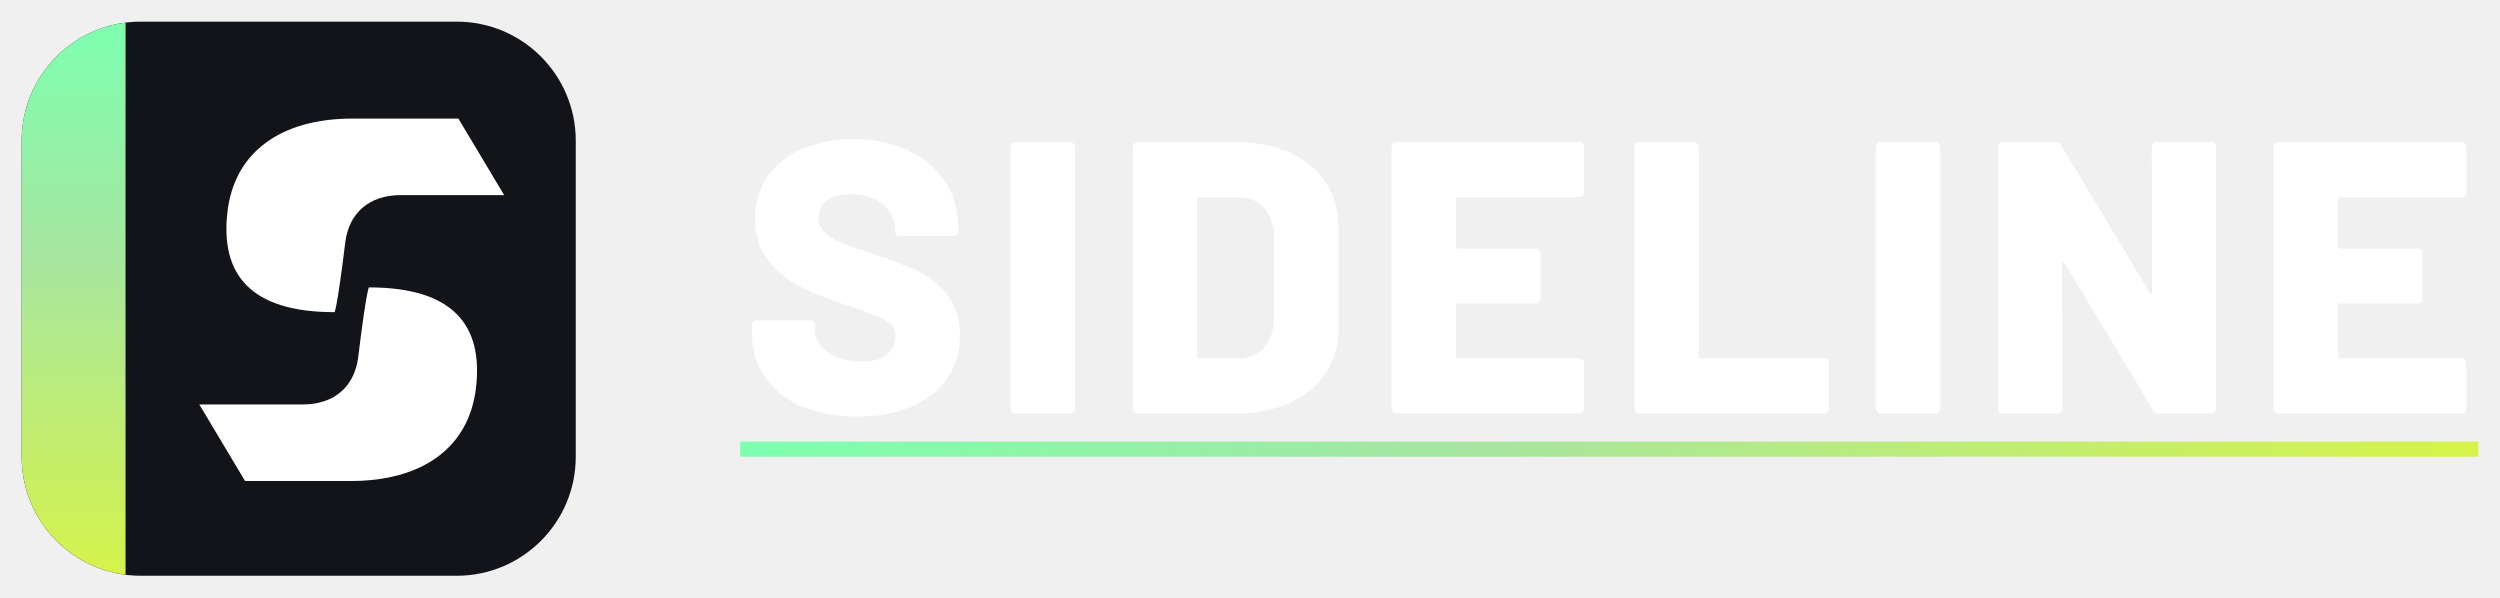
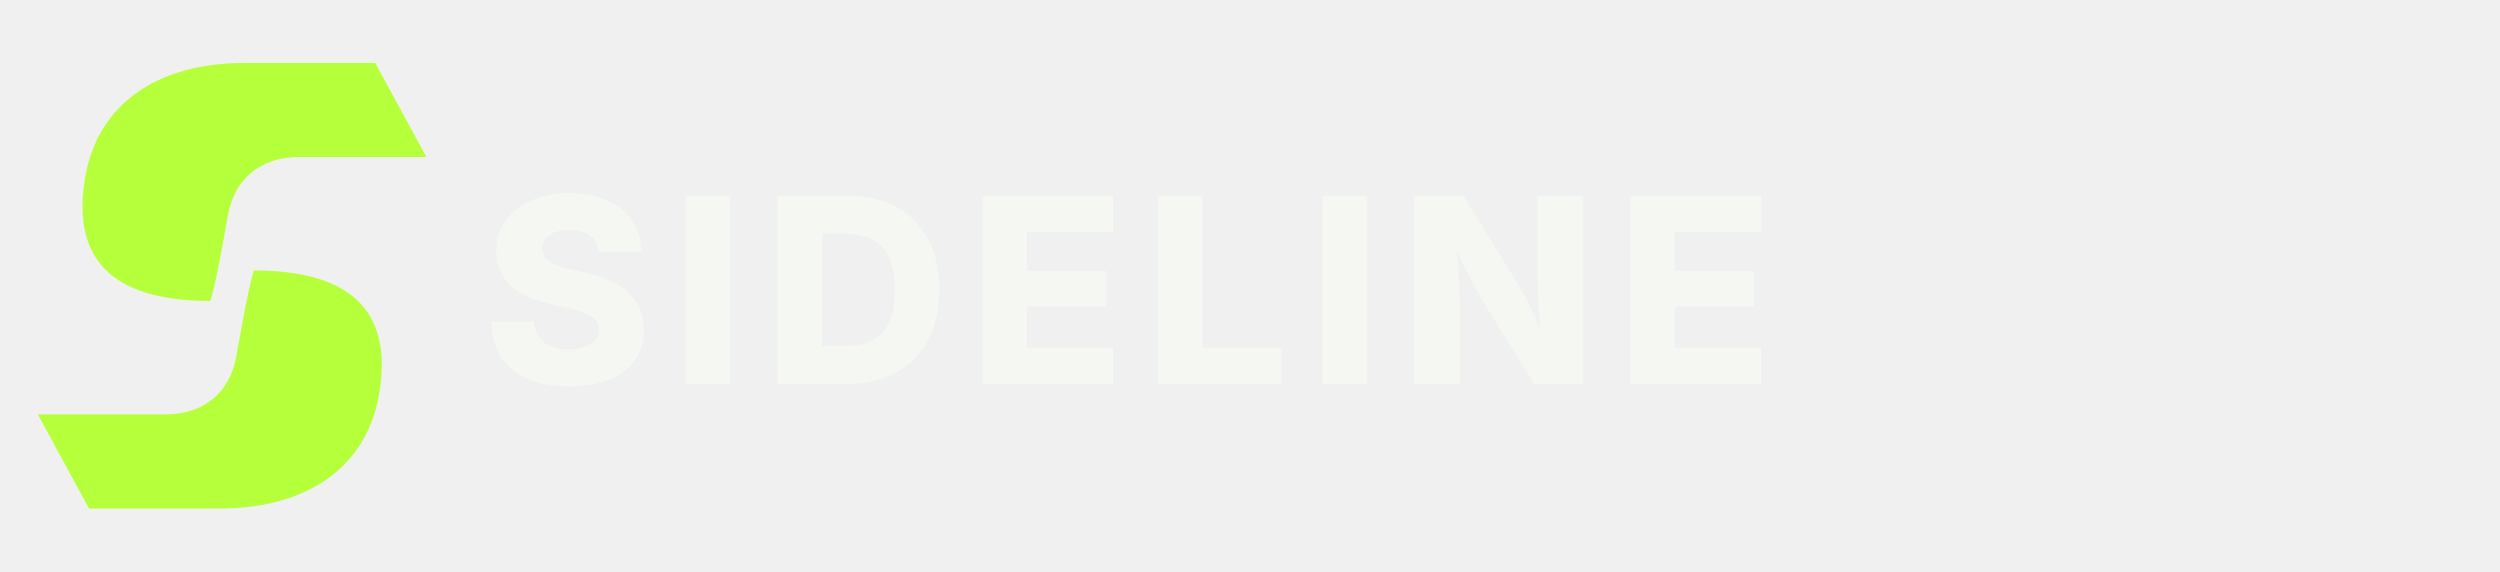
- <svg xmlns="http://www.w3.org/2000/svg" viewBox="0 0 1155 276" role="img" aria-label="SIDELINE">
-   <defs>
-     <linearGradient id="wmStripe" x1="0" y1="0" x2="0" y2="1">
-       <stop offset="0%" stop-color="#7DFFB0" />
-       <stop offset="42%" stop-color="#A6E6A0" />
-       <stop offset="100%" stop-color="#D6F34A" />
-     </linearGradient>
-     <clipPath id="wmApp">
-       <rect width="1024" height="1024" rx="220" ry="220" />
-     </clipPath>
-     <linearGradient id="wmUnderline" x1="0" y1="0" x2="1" y2="0">
-       <stop offset="0%" stop-color="#7DFFB0" />
-       <stop offset="42%" stop-color="#A6E6A0" />
-       <stop offset="100%" stop-color="#D6F34A" />
-     </linearGradient>
-   </defs>
-   <g transform="translate(10 10) scale(0.25)">
-     <g clip-path="url(#wmApp)">
-       <rect width="1024" height="1024" fill="#12141A" />
-       <rect width="192" height="1024" fill="url(#wmStripe)" />
-       <g fill="#FFFFFF" transform="translate(610 514) skewX(-7) scale(1.04)">
-         <path d="         M -28 22         C -176 22 -240 -44 -240 -158         C -240 -262 -166 -322 -38 -322         L 150 -322         L 248 -186         L 64 -186         C 8 -186 -24 -154 -24 -102         C -24 22 -28 22 -28 22         Z       " />
-         <path transform="rotate(180)" d="         M -28 22         C -176 22 -240 -44 -240 -158         C -240 -262 -166 -322 -38 -322         L 150 -322         L 248 -186         L 64 -186         C 8 -186 -24 -154 -24 -102         C -24 22 -28 22 -28 22         Z       " />
-       </g>
-     </g>
+ <svg xmlns="http://www.w3.org/2000/svg" viewBox="0 0 560 128" role="img" aria-label="SIDELINE">
+   <g fill="#B6FF3B" transform="translate(52 64) skewX(-10) scale(0.155)">
+     <path d="       M -28 22       C -176 22 -240 -44 -240 -158       C -240 -262 -166 -322 -38 -322       L 150 -322       L 248 -186       L 64 -186       C 8 -186 -24 -154 -24 -102       C -24 22 -28 22 -28 22       Z     " />
+     <path transform="rotate(180)" d="       M -28 22       C -176 22 -240 -44 -240 -158       C -240 -262 -166 -322 -38 -322       L 150 -322       L 248 -186       L 64 -186       C 8 -186 -24 -154 -24 -102       C -24 22 -28 22 -28 22       Z     " />
  </g>
-   <g fill="#FFFFFF">
-     <path d="M347.37 153.589V150.188Q347.37 149.293 347.996 148.666Q348.623 148.04 349.518 148.04H374.399Q375.294 148.04 375.921 148.666Q376.547 149.293 376.547 150.188V152.336Q376.547 158.243 382.454 162.629Q388.361 167.014 398.385 167.014Q406.261 167.014 410.02 163.613Q413.779 160.212 413.779 155.737Q413.779 152.157 411.541 149.92Q409.304 147.682 405.545 146.161Q401.786 144.639 393.91 141.954Q392.836 141.417 391.762 141.149Q390.688 140.88 389.793 140.522Q378.158 136.763 369.566 132.377Q360.974 127.992 354.888 120.206Q348.802 112.419 348.802 100.963Q348.802 89.865 354.62 81.542Q360.437 73.218 370.819 68.743Q381.201 64.268 394.268 64.268Q408.051 64.268 419.059 69.28Q430.068 74.292 436.333 83.421Q442.598 92.55 442.598 104.364V106.87Q442.598 107.765 441.971 108.392Q441.345 109.018 440.45 109.018H415.569Q414.674 109.018 414.048 108.392Q413.421 107.765 413.421 106.87V105.617Q413.421 99.352 407.872 94.519Q402.323 89.686 393.015 89.686Q386.034 89.686 382.096 92.55Q378.158 95.414 378.158 100.605Q378.158 104.543 380.664 107.139Q383.17 109.734 388.451 111.972Q393.731 114.209 404.65 117.789Q417.18 122.085 424.161 125.307Q431.142 128.529 437.317 135.779Q443.493 143.028 443.493 154.842Q443.493 166.477 437.586 174.89Q431.679 183.303 421.029 187.868Q410.378 192.432 396.237 192.432Q381.38 192.432 370.371 187.688Q359.363 182.945 353.366 174.084Q347.37 165.224 347.37 153.589Z" />
-     <path d="M466.942 188.852V67.848Q466.942 66.953 467.568 66.327Q468.195 65.7 469.09 65.7H494.508Q495.403 65.7 496.029 66.327Q496.656 66.953 496.656 67.848V188.852Q496.656 189.747 496.029 190.374Q495.403 191.0 494.508 191.0H469.09Q468.195 191.0 467.568 190.374Q466.942 189.747 466.942 188.852Z" />
-     <path d="M523.327 188.852V67.848Q523.327 66.953 523.954 66.327Q524.58 65.7 525.475 65.7H571.12Q585.082 65.7 595.822 70.533Q606.562 75.366 612.469 84.316Q618.376 93.266 618.376 104.901V151.799Q618.376 163.434 612.469 172.384Q606.562 181.334 595.822 186.167Q585.082 191.0 571.12 191.0H525.475Q524.58 191.0 523.954 190.374Q523.327 189.747 523.327 188.852ZM553.936 165.582H572.373Q579.533 165.582 584.008 160.481Q588.483 155.379 588.662 146.787V109.913Q588.662 101.321 584.098 96.22Q579.533 91.118 572.194 91.118H553.936Q553.041 91.118 553.041 92.013V164.687Q553.041 165.582 553.936 165.582Z" />
-     <path d="M729.714 91.118H673.508Q672.613 91.118 672.613 92.013V114.03Q672.613 114.925 673.508 114.925H709.487Q710.382 114.925 711.009 115.552Q711.635 116.178 711.635 117.073V138.016Q711.635 138.911 711.009 139.537Q710.382 140.164 709.487 140.164H673.508Q672.613 140.164 672.613 141.059V164.687Q672.613 165.582 673.508 165.582H729.714Q730.609 165.582 731.236 166.209Q731.862 166.835 731.862 167.73V188.852Q731.862 189.747 731.236 190.374Q730.609 191.0 729.714 191.0H645.047Q644.152 191.0 643.525 190.374Q642.899 189.747 642.899 188.852V67.848Q642.899 66.953 643.525 66.327Q644.152 65.7 645.047 65.7H729.714Q730.609 65.7 731.236 66.327Q731.862 66.953 731.862 67.848V88.97Q731.862 89.865 731.236 90.492Q730.609 91.118 729.714 91.118Z" />
-     <path d="M755.132 188.852V67.848Q755.132 66.953 755.759 66.327Q756.385 65.7 757.28 65.7H782.698Q783.593 65.7 784.22 66.327Q784.846 66.953 784.846 67.848V164.687Q784.846 165.582 785.741 165.582H842.842Q843.737 165.582 844.364 166.209Q844.99 166.835 844.99 167.73V188.852Q844.99 189.747 844.364 190.374Q843.737 191.0 842.842 191.0H757.28Q756.385 191.0 755.759 190.374Q755.132 189.747 755.132 188.852Z" />
-     <path d="M866.649 188.852V67.848Q866.649 66.953 867.276 66.327Q867.902 65.7 868.797 65.7H894.215Q895.11 65.7 895.737 66.327Q896.363 66.953 896.363 67.848V188.852Q896.363 189.747 895.737 190.374Q895.11 191.0 894.215 191.0H868.797Q867.902 191.0 867.276 190.374Q866.649 189.747 866.649 188.852Z" />
-     <path d="M996.245 65.7H1021.663Q1022.558 65.7 1023.185 66.327Q1023.811 66.953 1023.811 67.848V188.852Q1023.811 189.747 1023.185 190.374Q1022.558 191.0 1021.663 191.0H997.319Q995.529 191.0 994.813 189.568L953.643 121.19Q953.285 120.653 952.927 120.743Q952.569 120.832 952.569 121.548L952.748 188.852Q952.748 189.747 952.122 190.374Q951.495 191.0 950.6 191.0H925.182Q924.287 191.0 923.661 190.374Q923.034 189.747 923.034 188.852V67.848Q923.034 66.953 923.661 66.327Q924.287 65.7 925.182 65.7H949.705Q951.495 65.7 952.211 67.132L993.202 135.331Q993.56 135.868 993.918 135.779Q994.276 135.689 994.276 134.973L994.097 67.848Q994.097 66.953 994.724 66.327Q995.35 65.7 996.245 65.7Z" />
-     <path d="M1137.297 91.118H1081.091Q1080.196 91.118 1080.196 92.013V114.03Q1080.196 114.925 1081.091 114.925H1117.07Q1117.965 114.925 1118.592 115.552Q1119.218 116.178 1119.218 117.073V138.016Q1119.218 138.911 1118.592 139.537Q1117.965 140.164 1117.07 140.164H1081.091Q1080.196 140.164 1080.196 141.059V164.687Q1080.196 165.582 1081.091 165.582H1137.297Q1138.192 165.582 1138.819 166.209Q1139.445 166.835 1139.445 167.73V188.852Q1139.445 189.747 1138.819 190.374Q1138.192 191.0 1137.297 191.0H1052.63Q1051.735 191.0 1051.109 190.374Q1050.482 189.747 1050.482 188.852V67.848Q1050.482 66.953 1051.109 66.327Q1051.735 65.7 1052.63 65.7H1137.297Q1138.192 65.7 1138.819 66.327Q1139.445 66.953 1139.445 67.848V88.97Q1139.445 89.865 1138.819 90.492Q1138.192 91.118 1137.297 91.118Z" />
-   </g>
-   <rect x="342" y="204" width="803" height="7" fill="url(#wmUnderline)" />
+   <text x="108" y="86" fill="#F4F7F2" font-family="Inter, Segoe UI, Arial, Helvetica, sans-serif" font-size="58" font-weight="800" letter-spacing="4">SIDELINE</text>
</svg>
